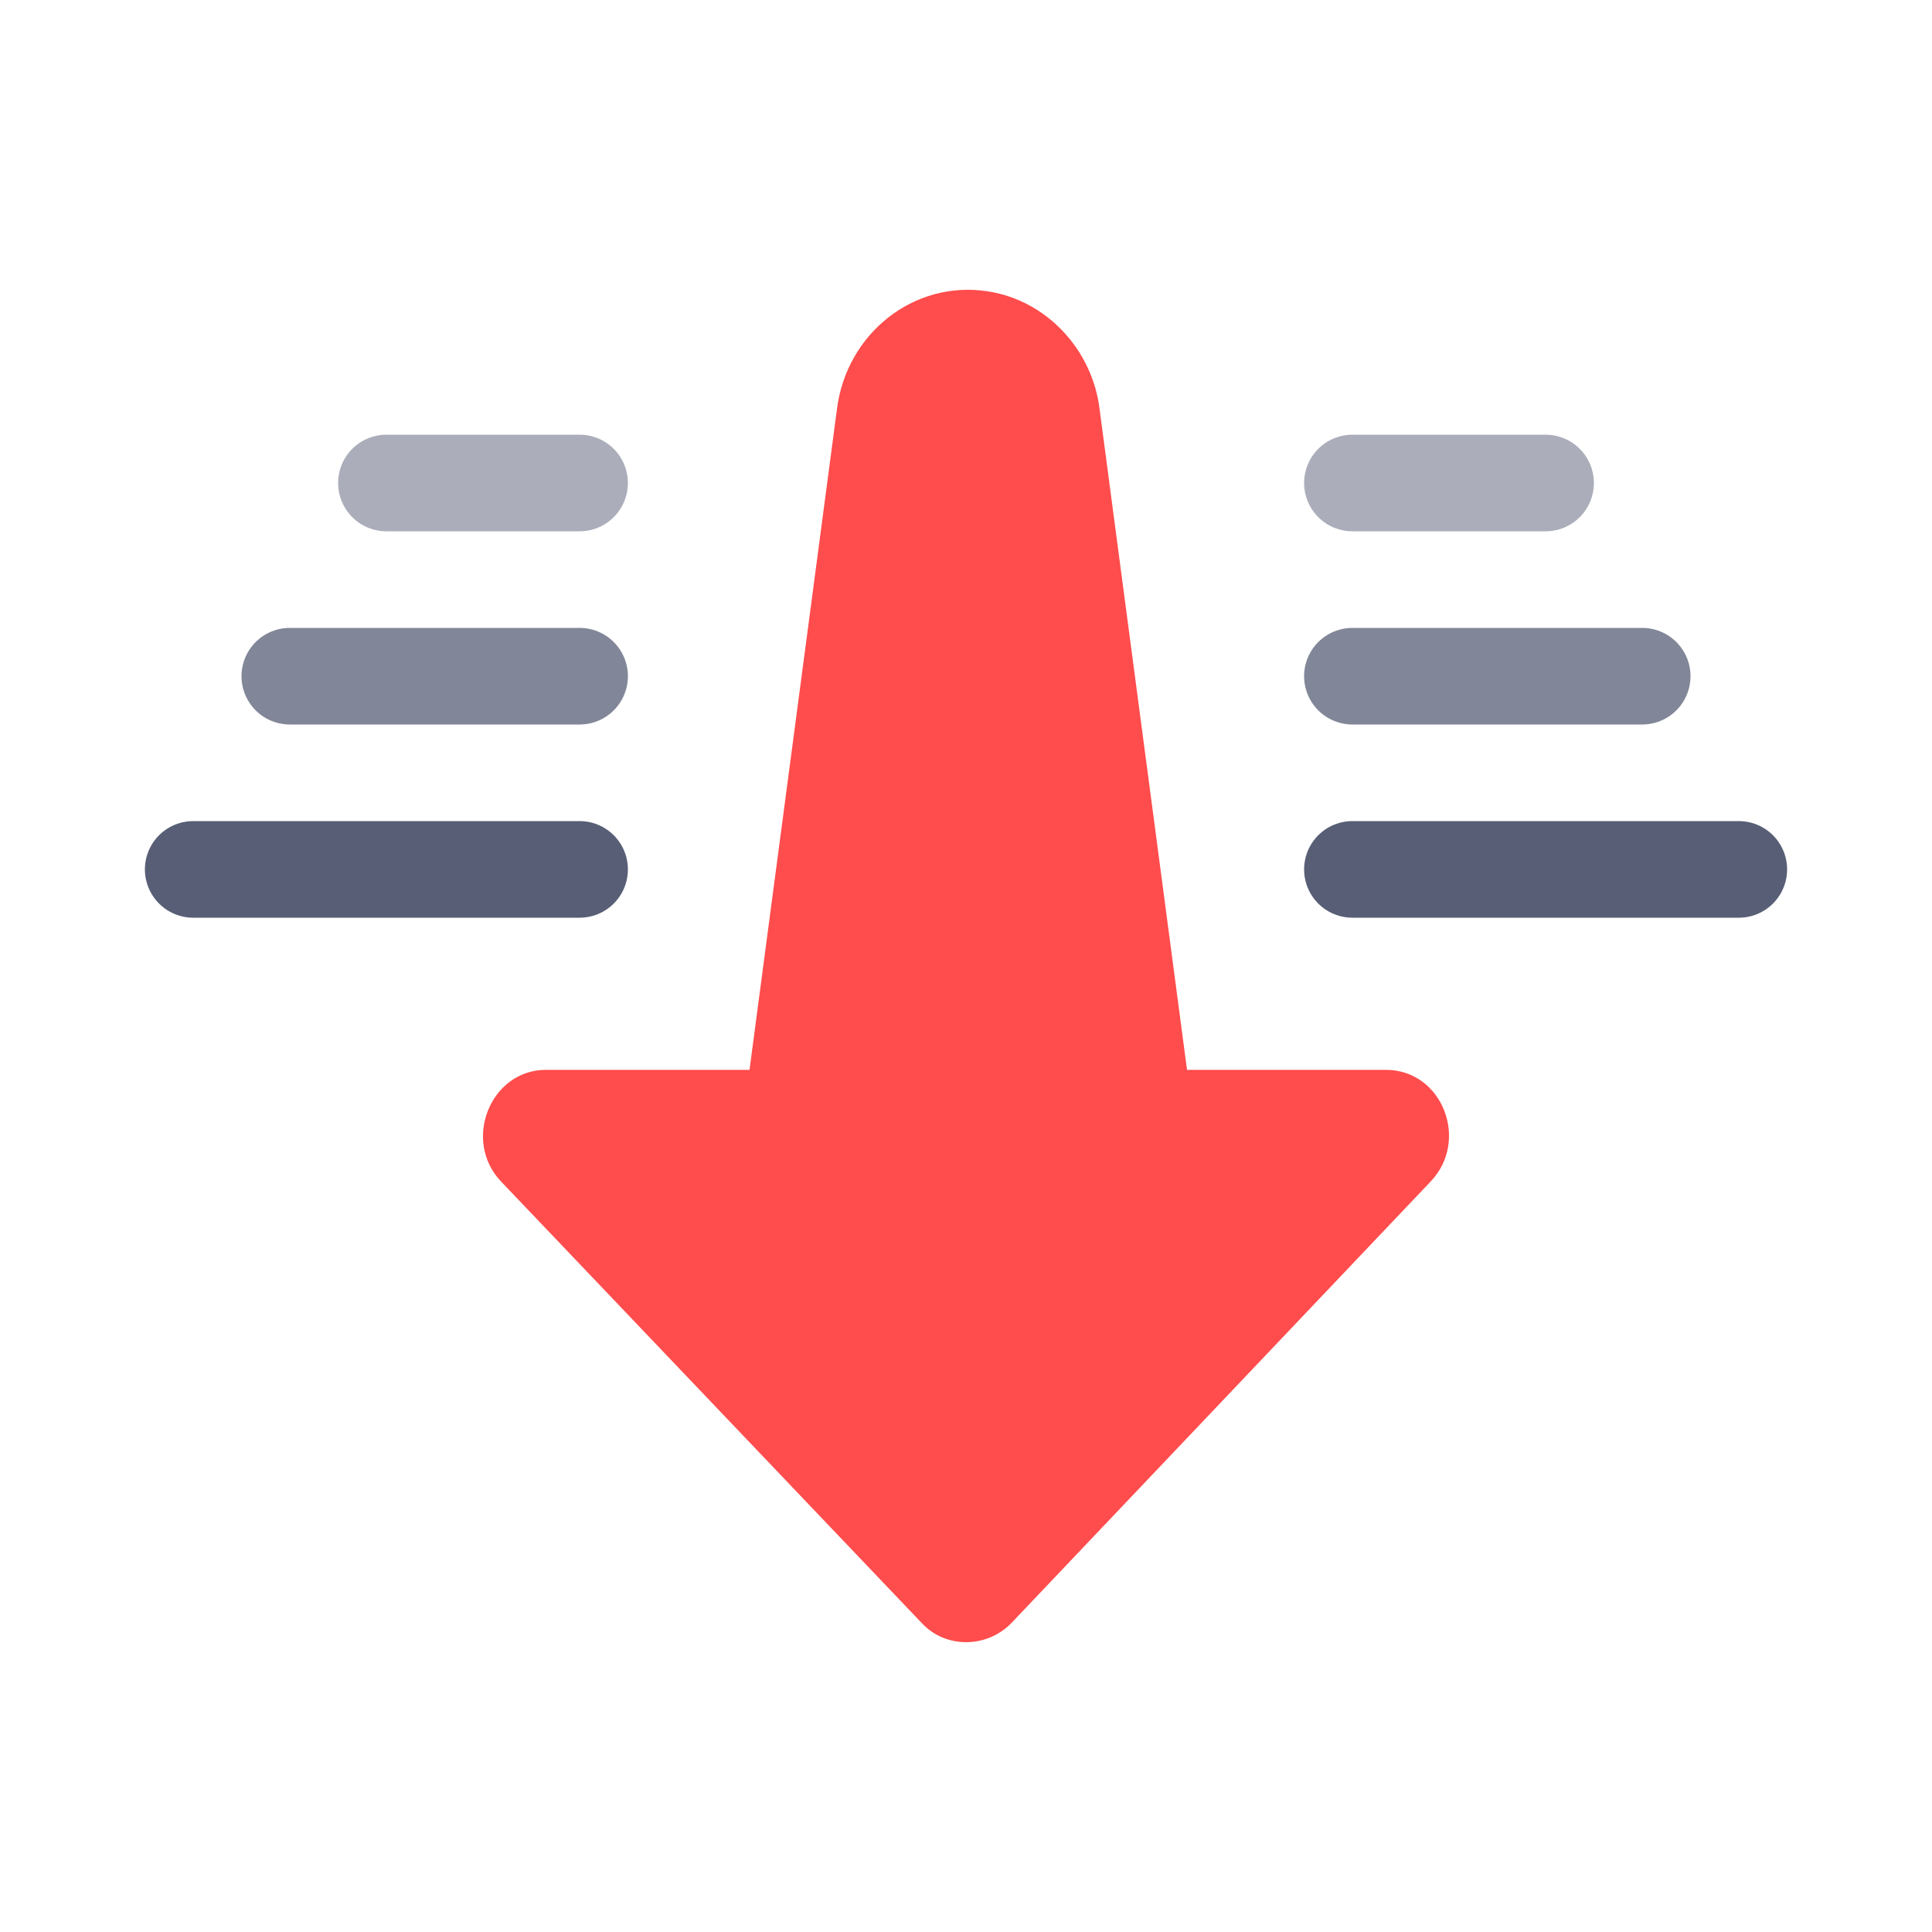
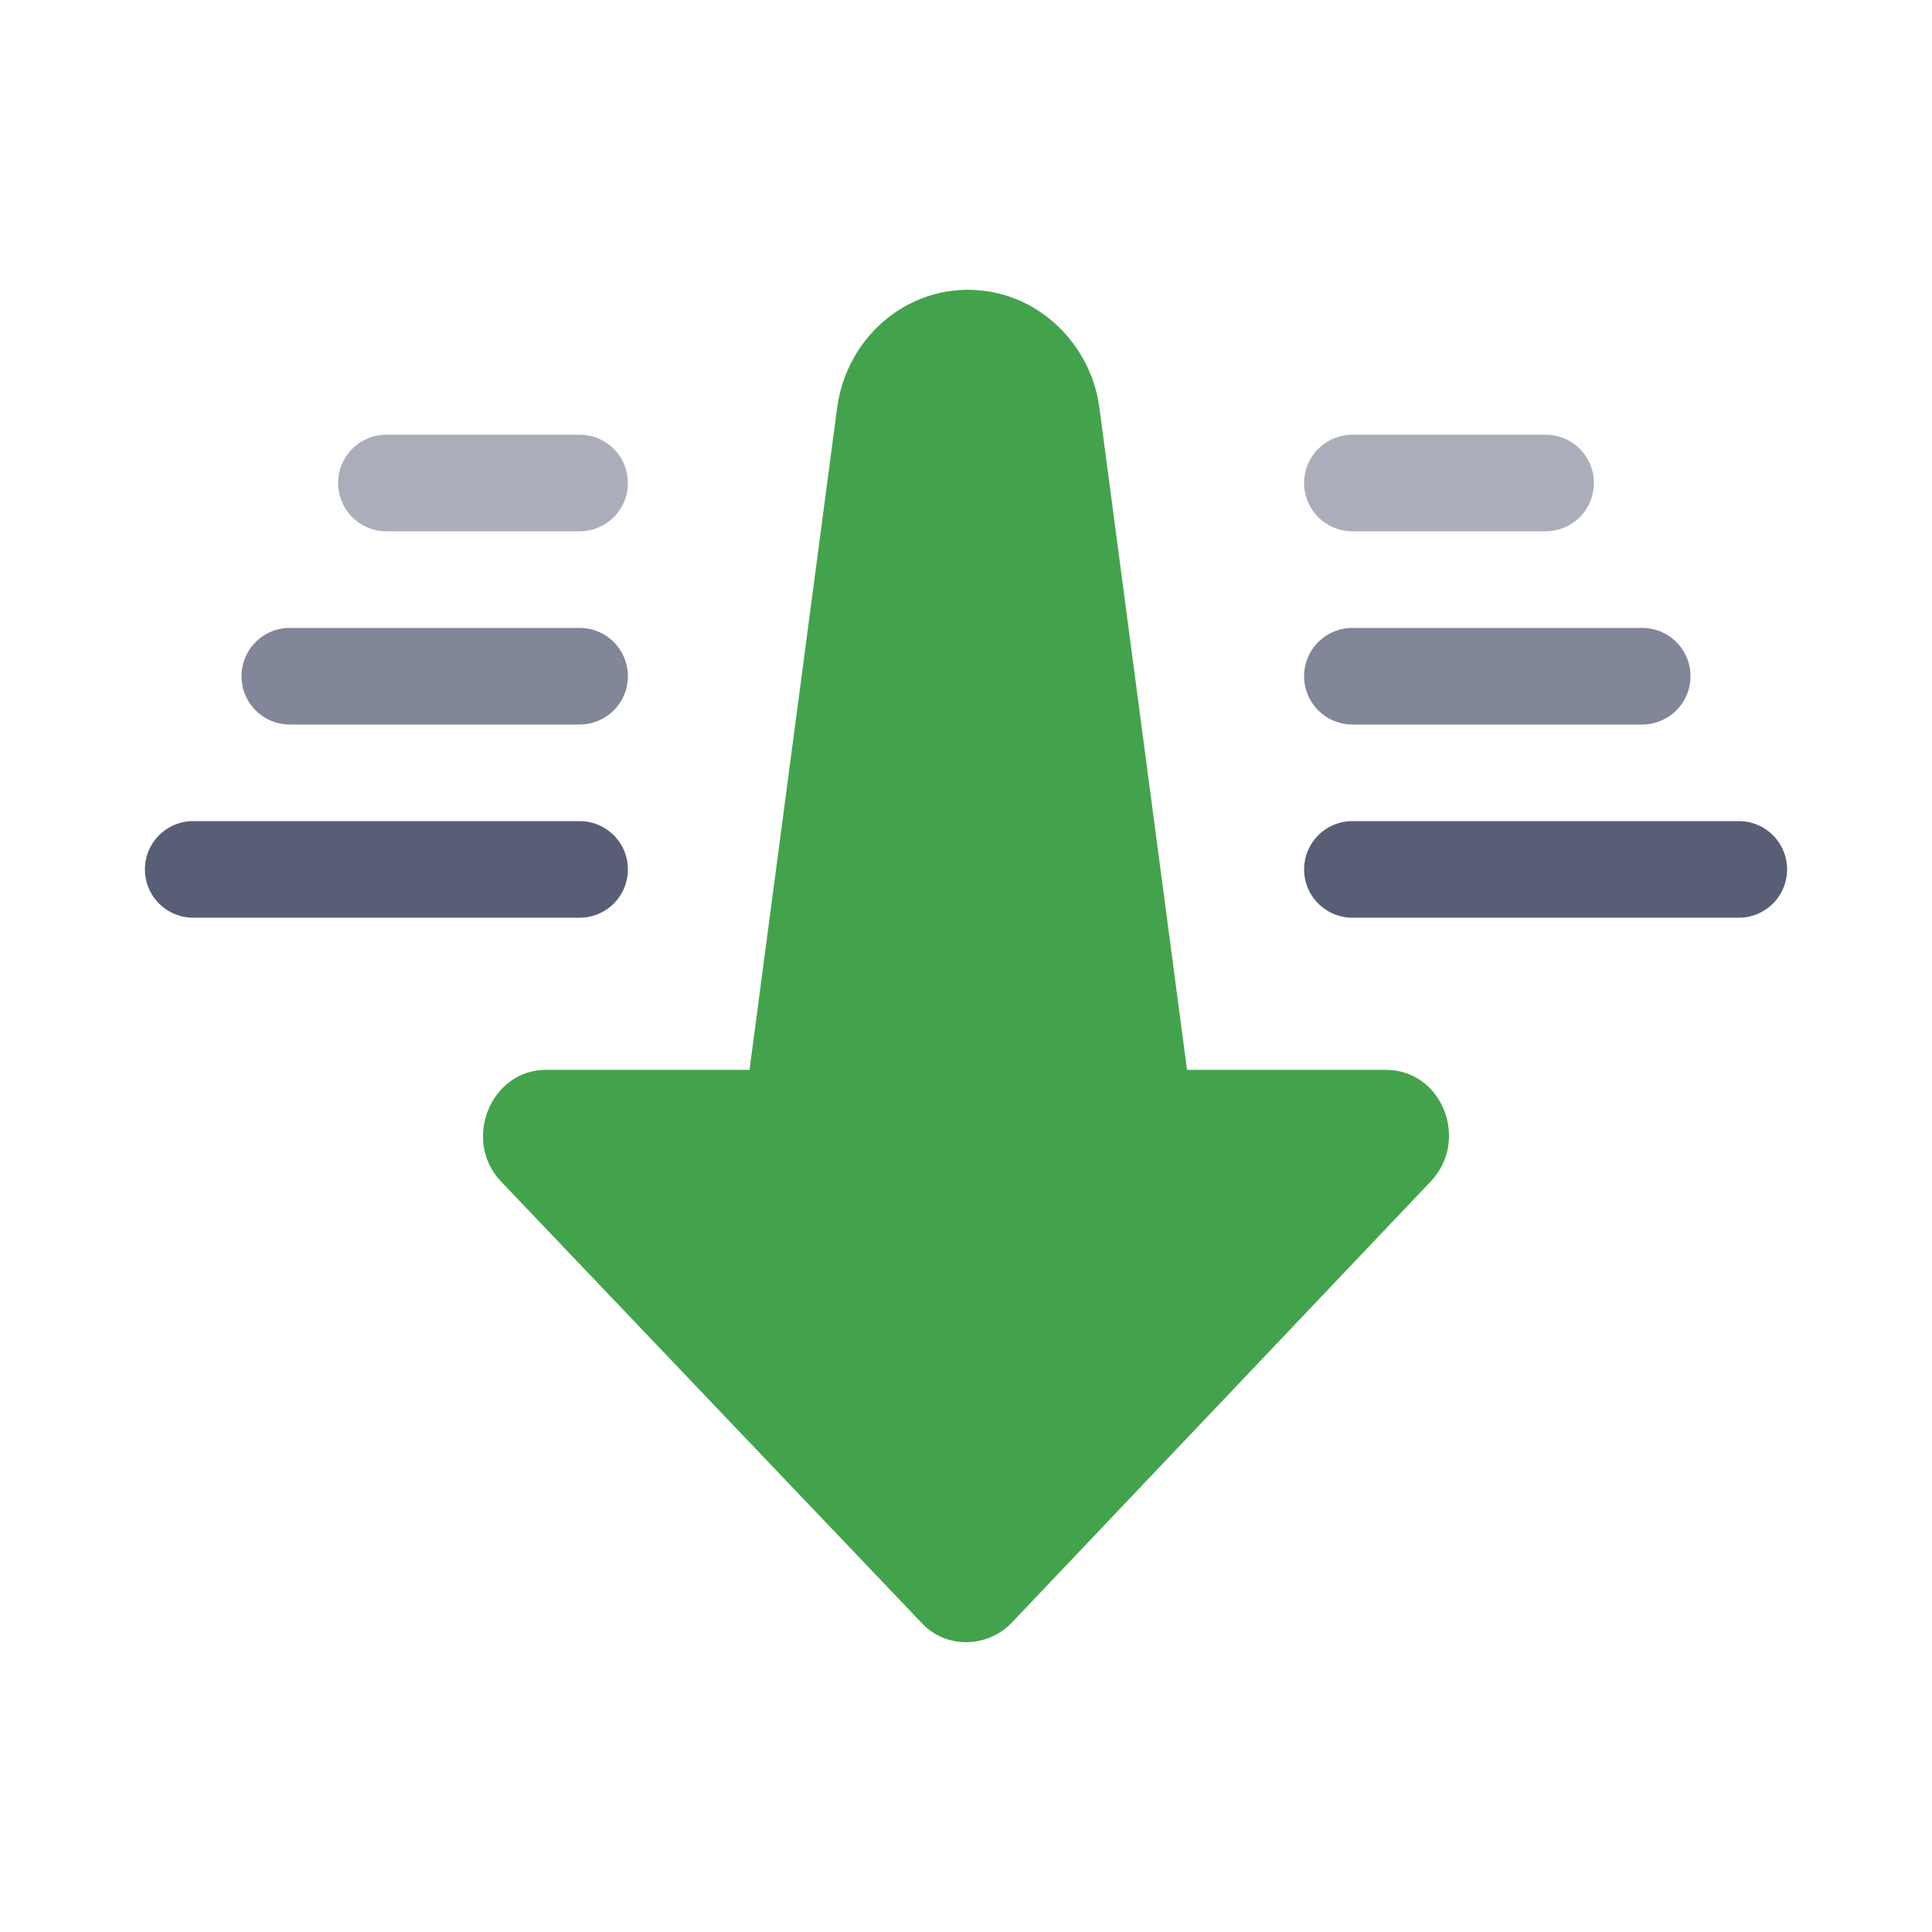
<svg xmlns="http://www.w3.org/2000/svg" width="20px" height="20px" viewBox="0 0 20 20" version="1.1">
  <defs />
  <g id="Page-1" stroke="none" stroke-width="1" fill="none" fill-rule="evenodd">
    <g id="send-back">
      <g transform="translate(10, 10) rotate(180) translate(-10, -10) translate(2, 3)">
-         <path d="M12.348,5.925 L10.241,5.925 L9.336,12.764 C9.238,13.548 8.54,14.1 7.781,13.985 C7.169,13.895 6.692,13.381 6.617,12.764 L5.712,5.925 L3.654,5.925 C3.068,5.925 2.785,5.193 3.19,4.769 L7.535,0.193 C7.792,-0.064 8.21,-0.064 8.453,0.193 L12.813,4.769 C13.217,5.193 12.923,5.925 12.348,5.925" id="Fill-1" fill="#FF4C4C" />
+         <path d="M12.348,5.925 L10.241,5.925 L9.336,12.764 C9.238,13.548 8.54,14.1 7.781,13.985 C7.169,13.895 6.692,13.381 6.617,12.764 L5.712,5.925 L3.654,5.925 C3.068,5.925 2.785,5.193 3.19,4.769 L7.535,0.193 C7.792,-0.064 8.21,-0.064 8.453,0.193 L12.813,4.769 C13.217,5.193 12.923,5.925 12.348,5.925" id="Fill-1" fill="#43a34c" />
        <path d="M12,8 L16,8" id="Stroke-6" stroke="#575E75" stroke-linecap="round" stroke-linejoin="round" />
        <path d="M12,10 L15,10" id="Stroke-6-Copy" stroke="#575E75" opacity="0.75" stroke-linecap="round" stroke-linejoin="round" />
        <path d="M12,12 L14,12" id="Stroke-6-Copy-2" stroke="#575E75" opacity="0.5" stroke-linecap="round" stroke-linejoin="round" />
        <path d="M0,8 L4,8" id="Stroke-10" stroke="#575E75" stroke-linecap="round" stroke-linejoin="round" />
        <path d="M1,10 L4,10" id="Stroke-10-Copy" stroke="#575E75" opacity="0.75" stroke-linecap="round" stroke-linejoin="round" />
        <path d="M2,12 L4,12" id="Stroke-10-Copy-2" stroke="#575E75" opacity="0.5" stroke-linecap="round" stroke-linejoin="round" />
      </g>
    </g>
  </g>
</svg>
